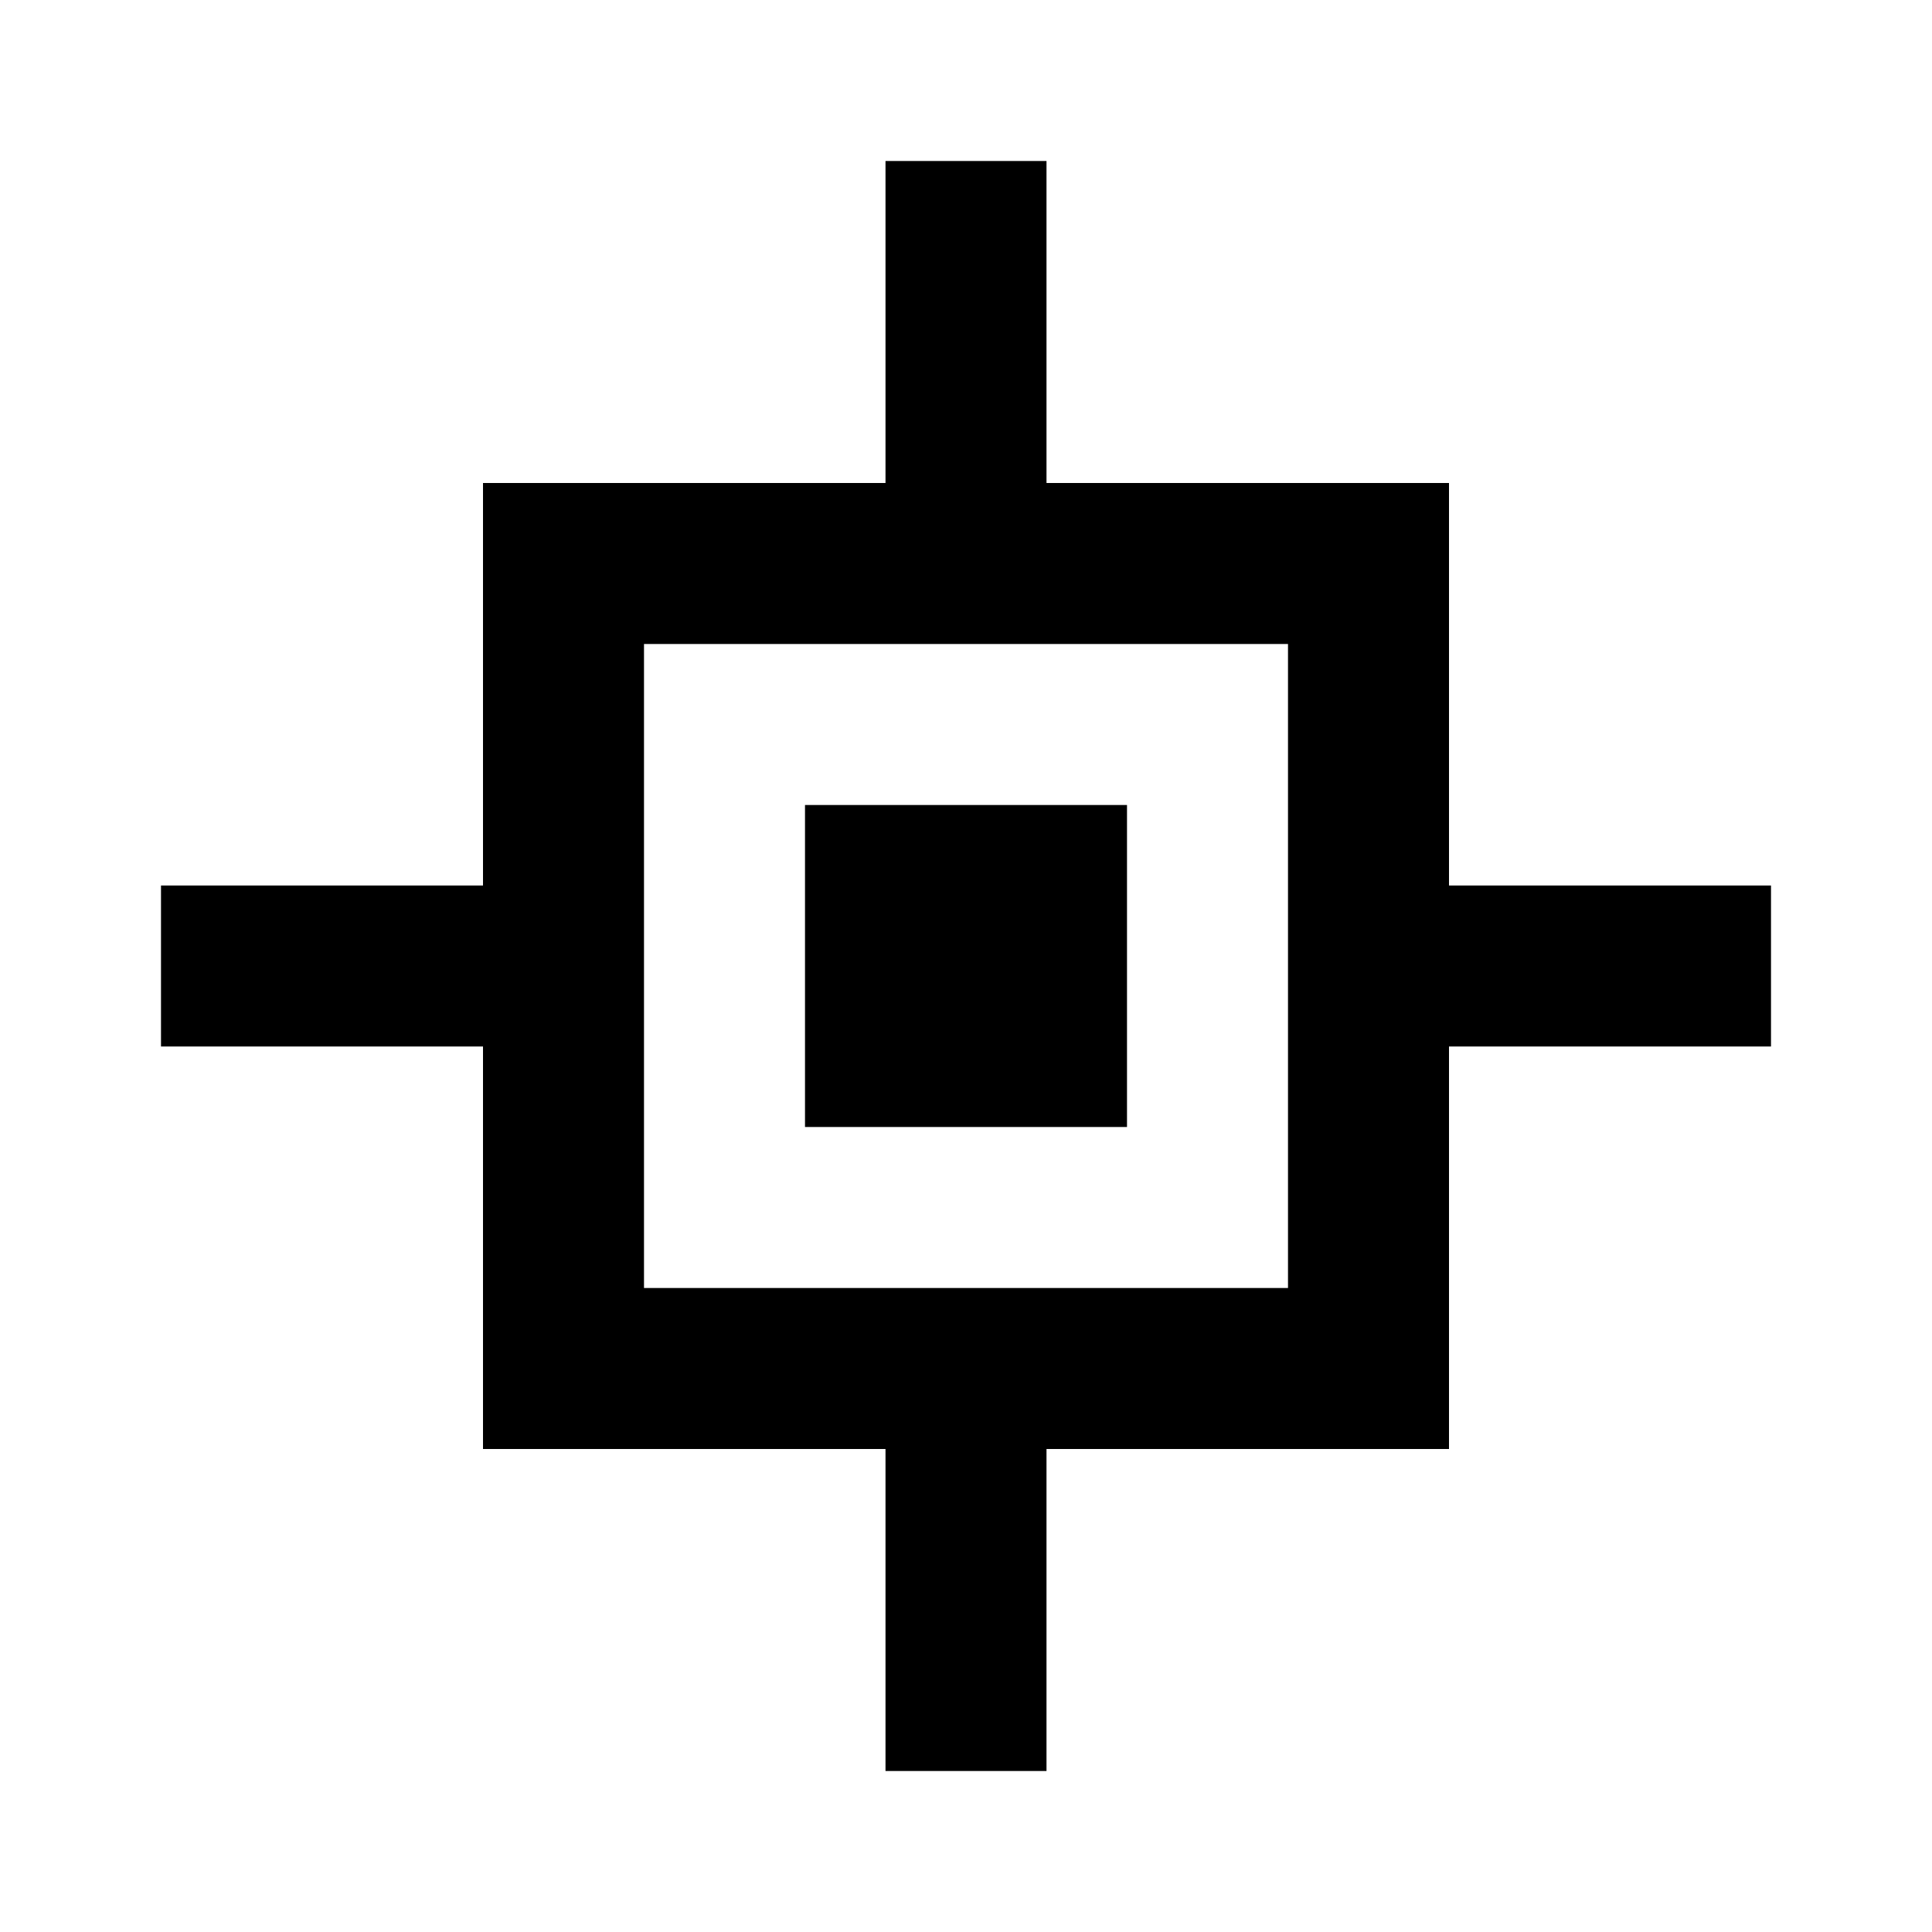
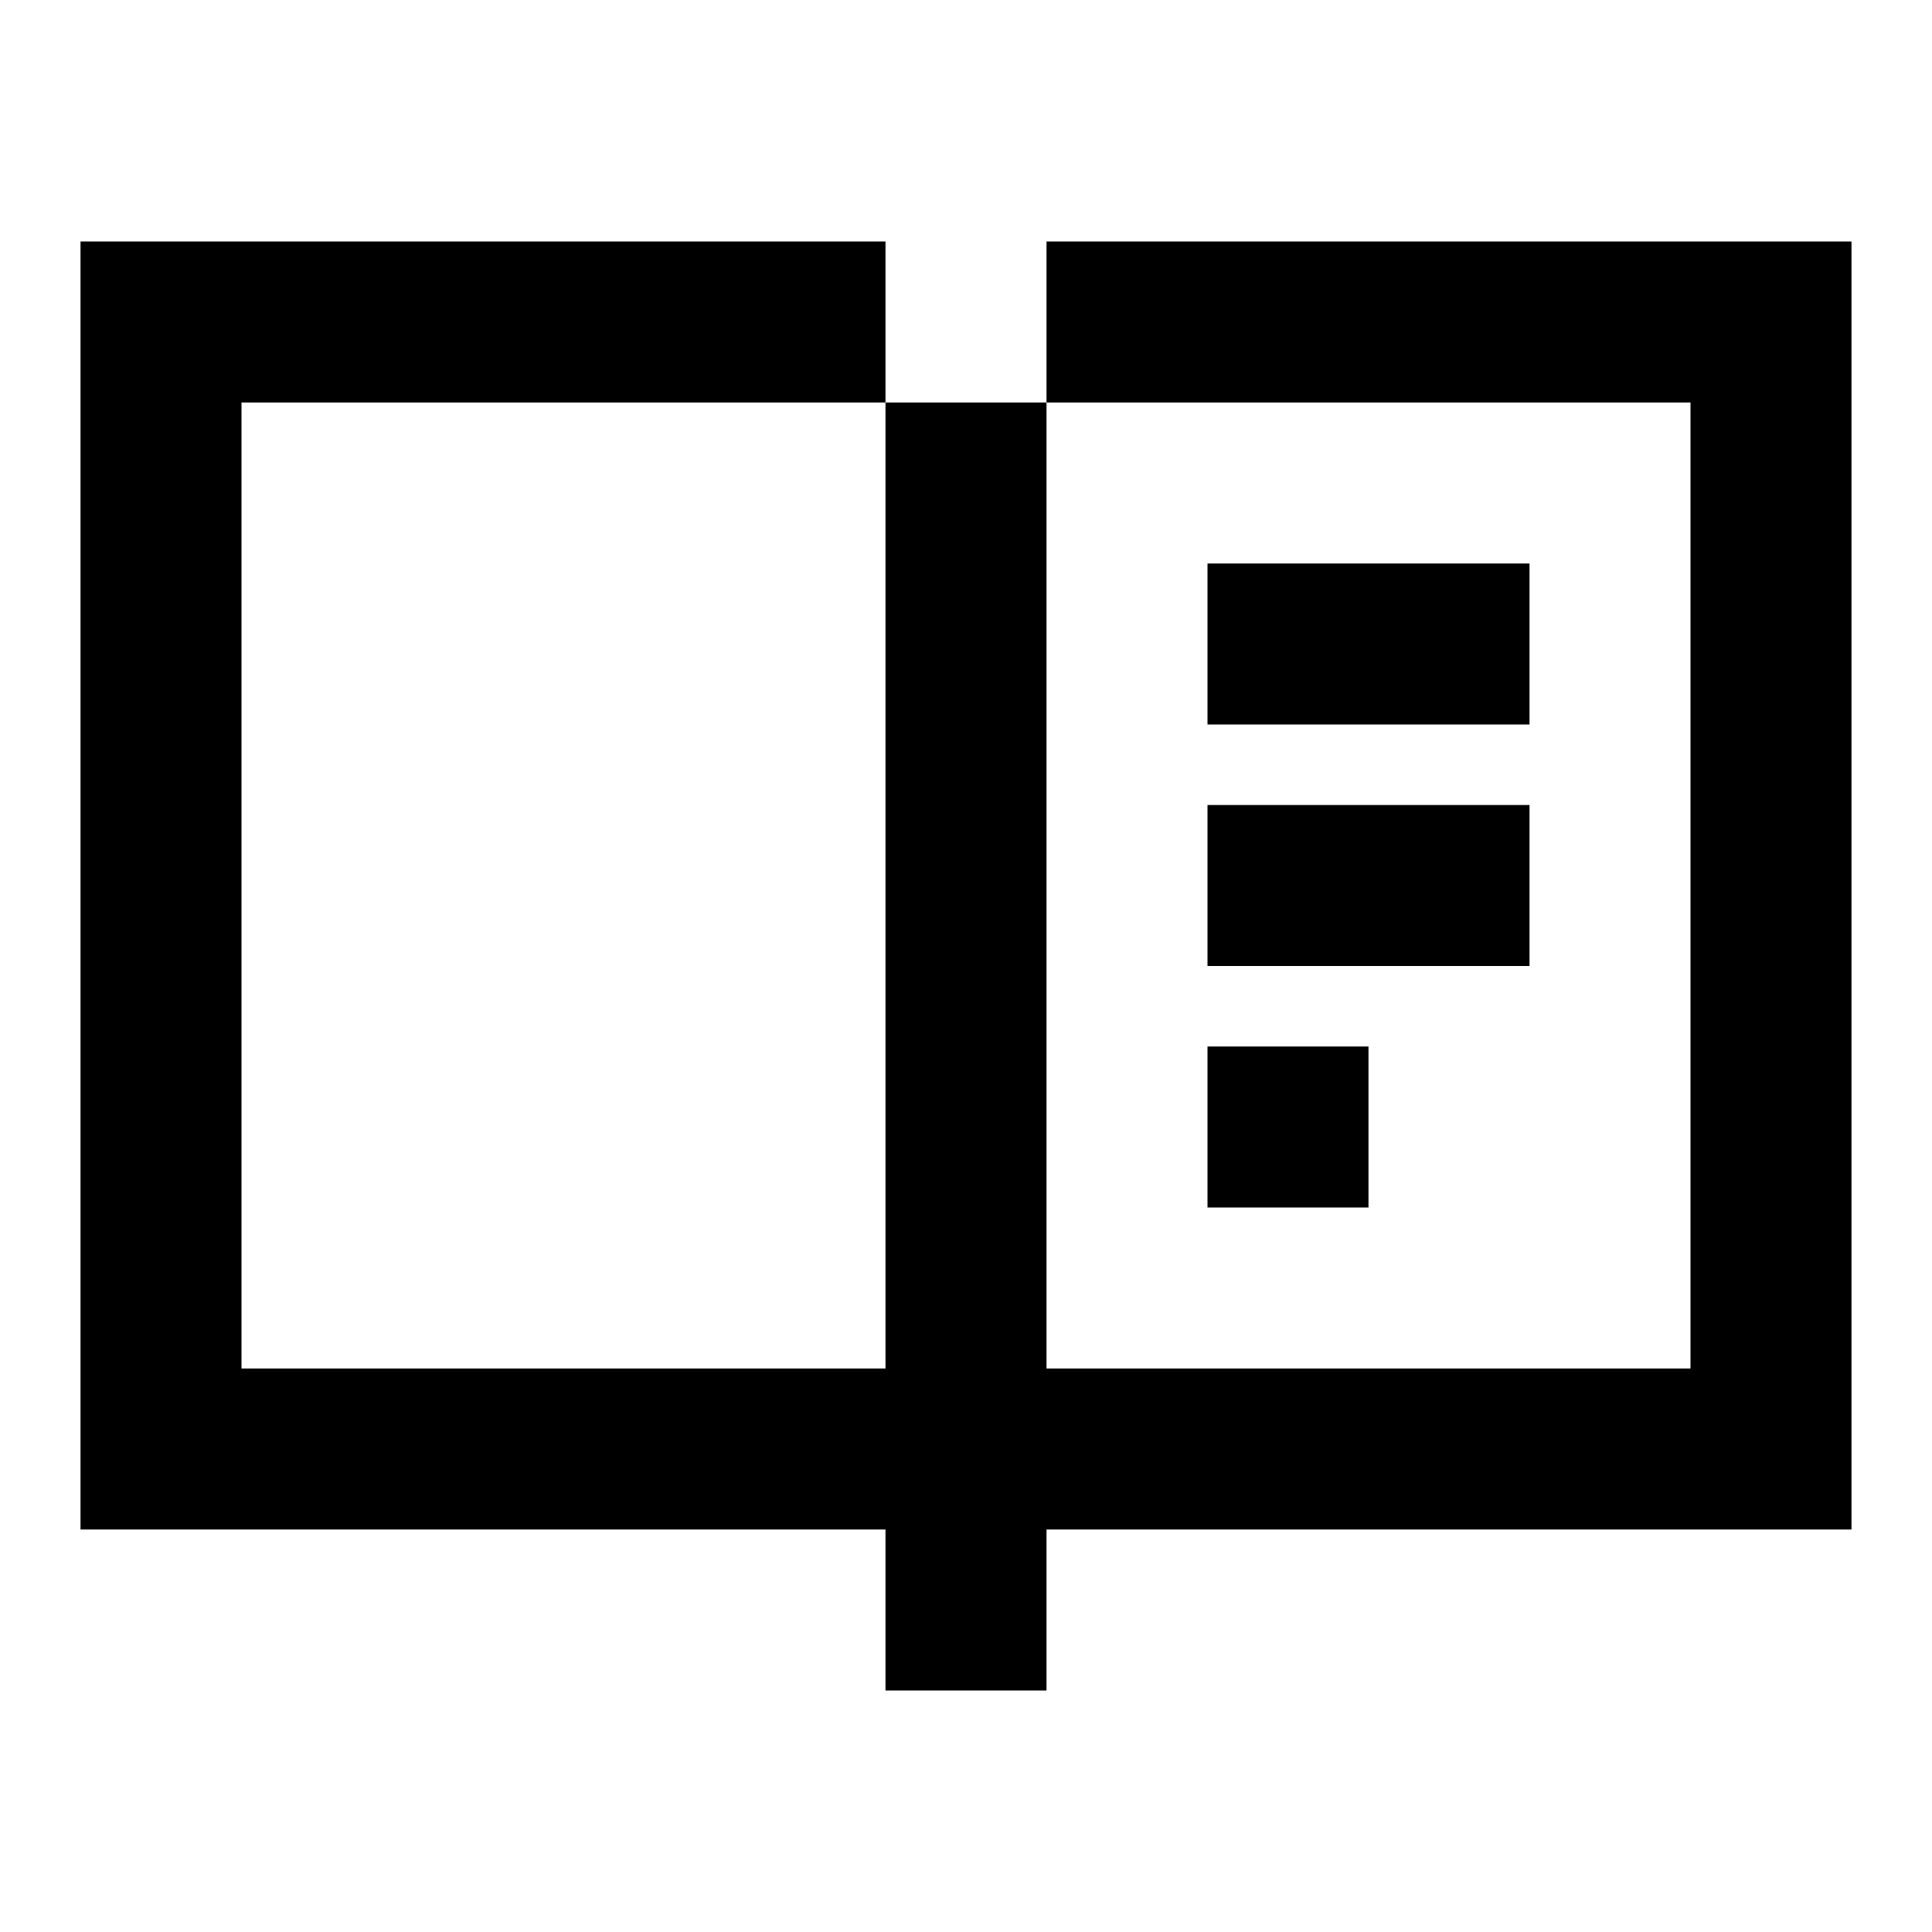
<svg xmlns="http://www.w3.org/2000/svg" width="24" height="24" viewBox="0 0 24 24" fill="none">
-   <path fill-rule="evenodd" clip-rule="evenodd" d="M13 2V6H18V11H22V13H18V18H13V22H11V18H6V13H2V11H6V6H11V2H13ZM8 8V16H16V8H8ZM10 10H14V14H10V10Z" fill="black" />
+   <path fill-rule="evenodd" clip-rule="evenodd" d="M3 3H11V5H3V17H11V5H13V17H21V5H13V3H21H23V5V17V19H21H13V21H11V19H3H1V17V5V3H3ZM19 10H15V12H19V10ZM15 7H19V9H15V7ZM17 13H15V15H17V13Z" fill="black" />
</svg>
